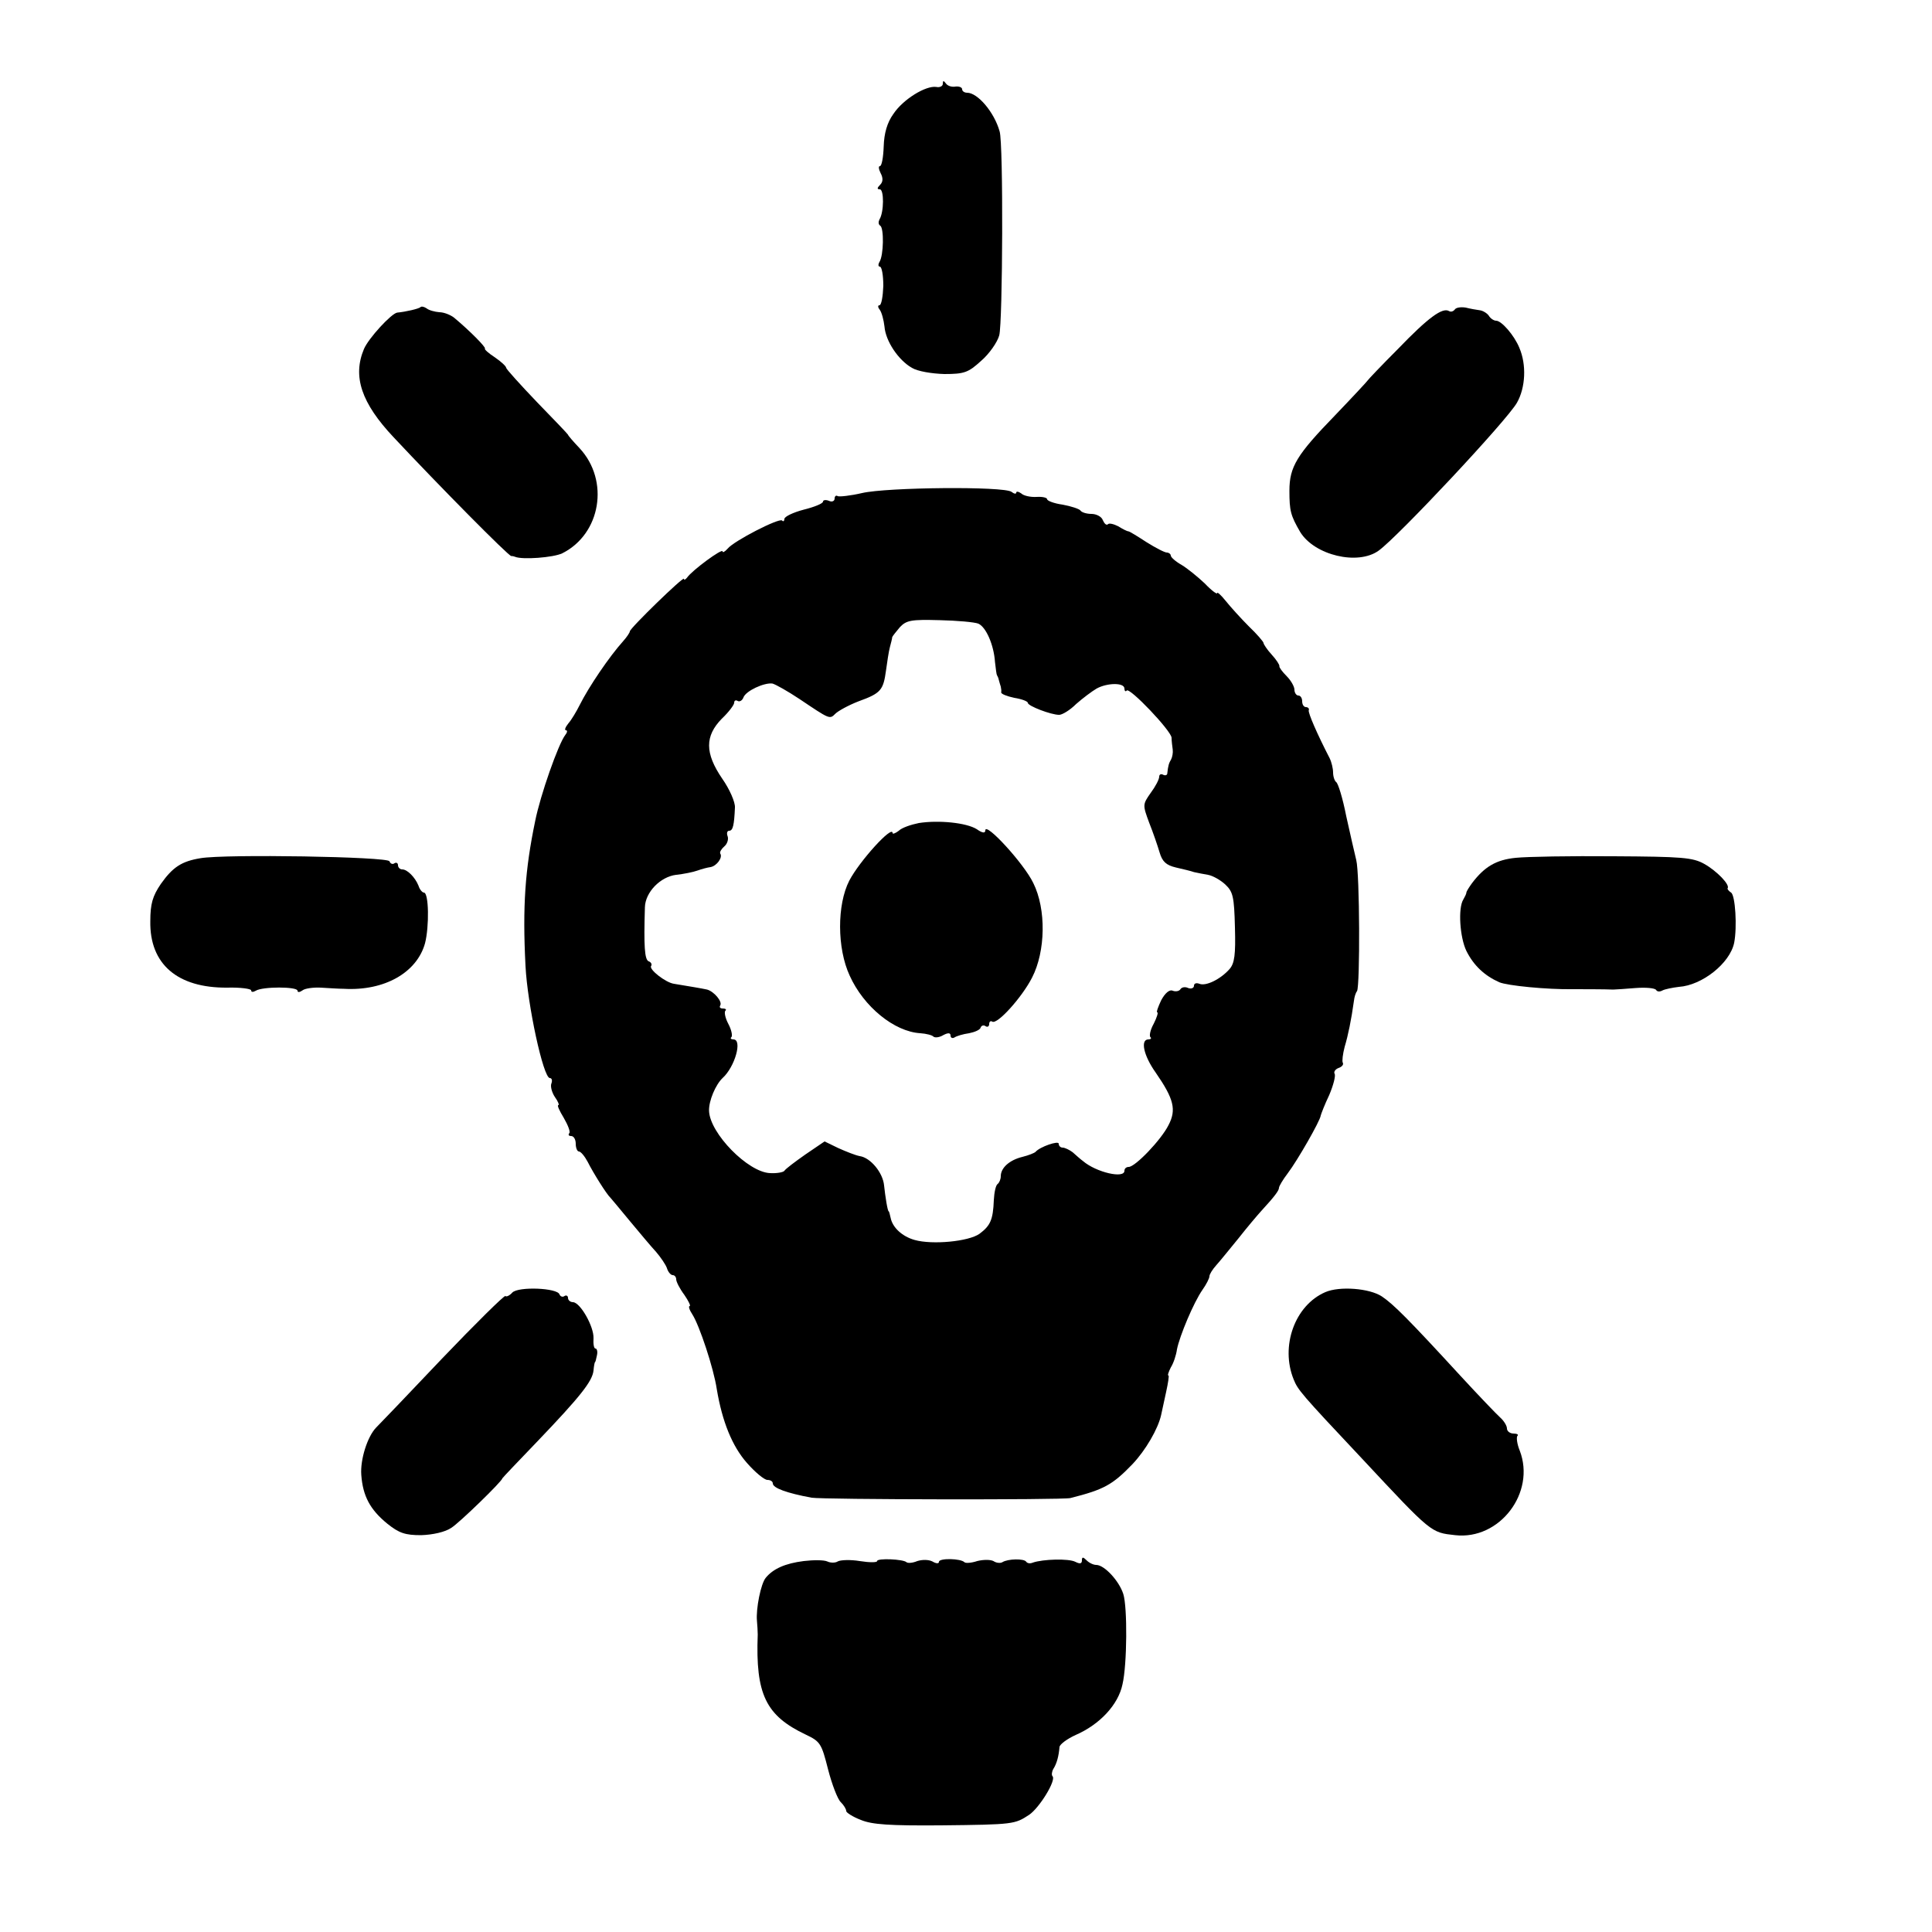
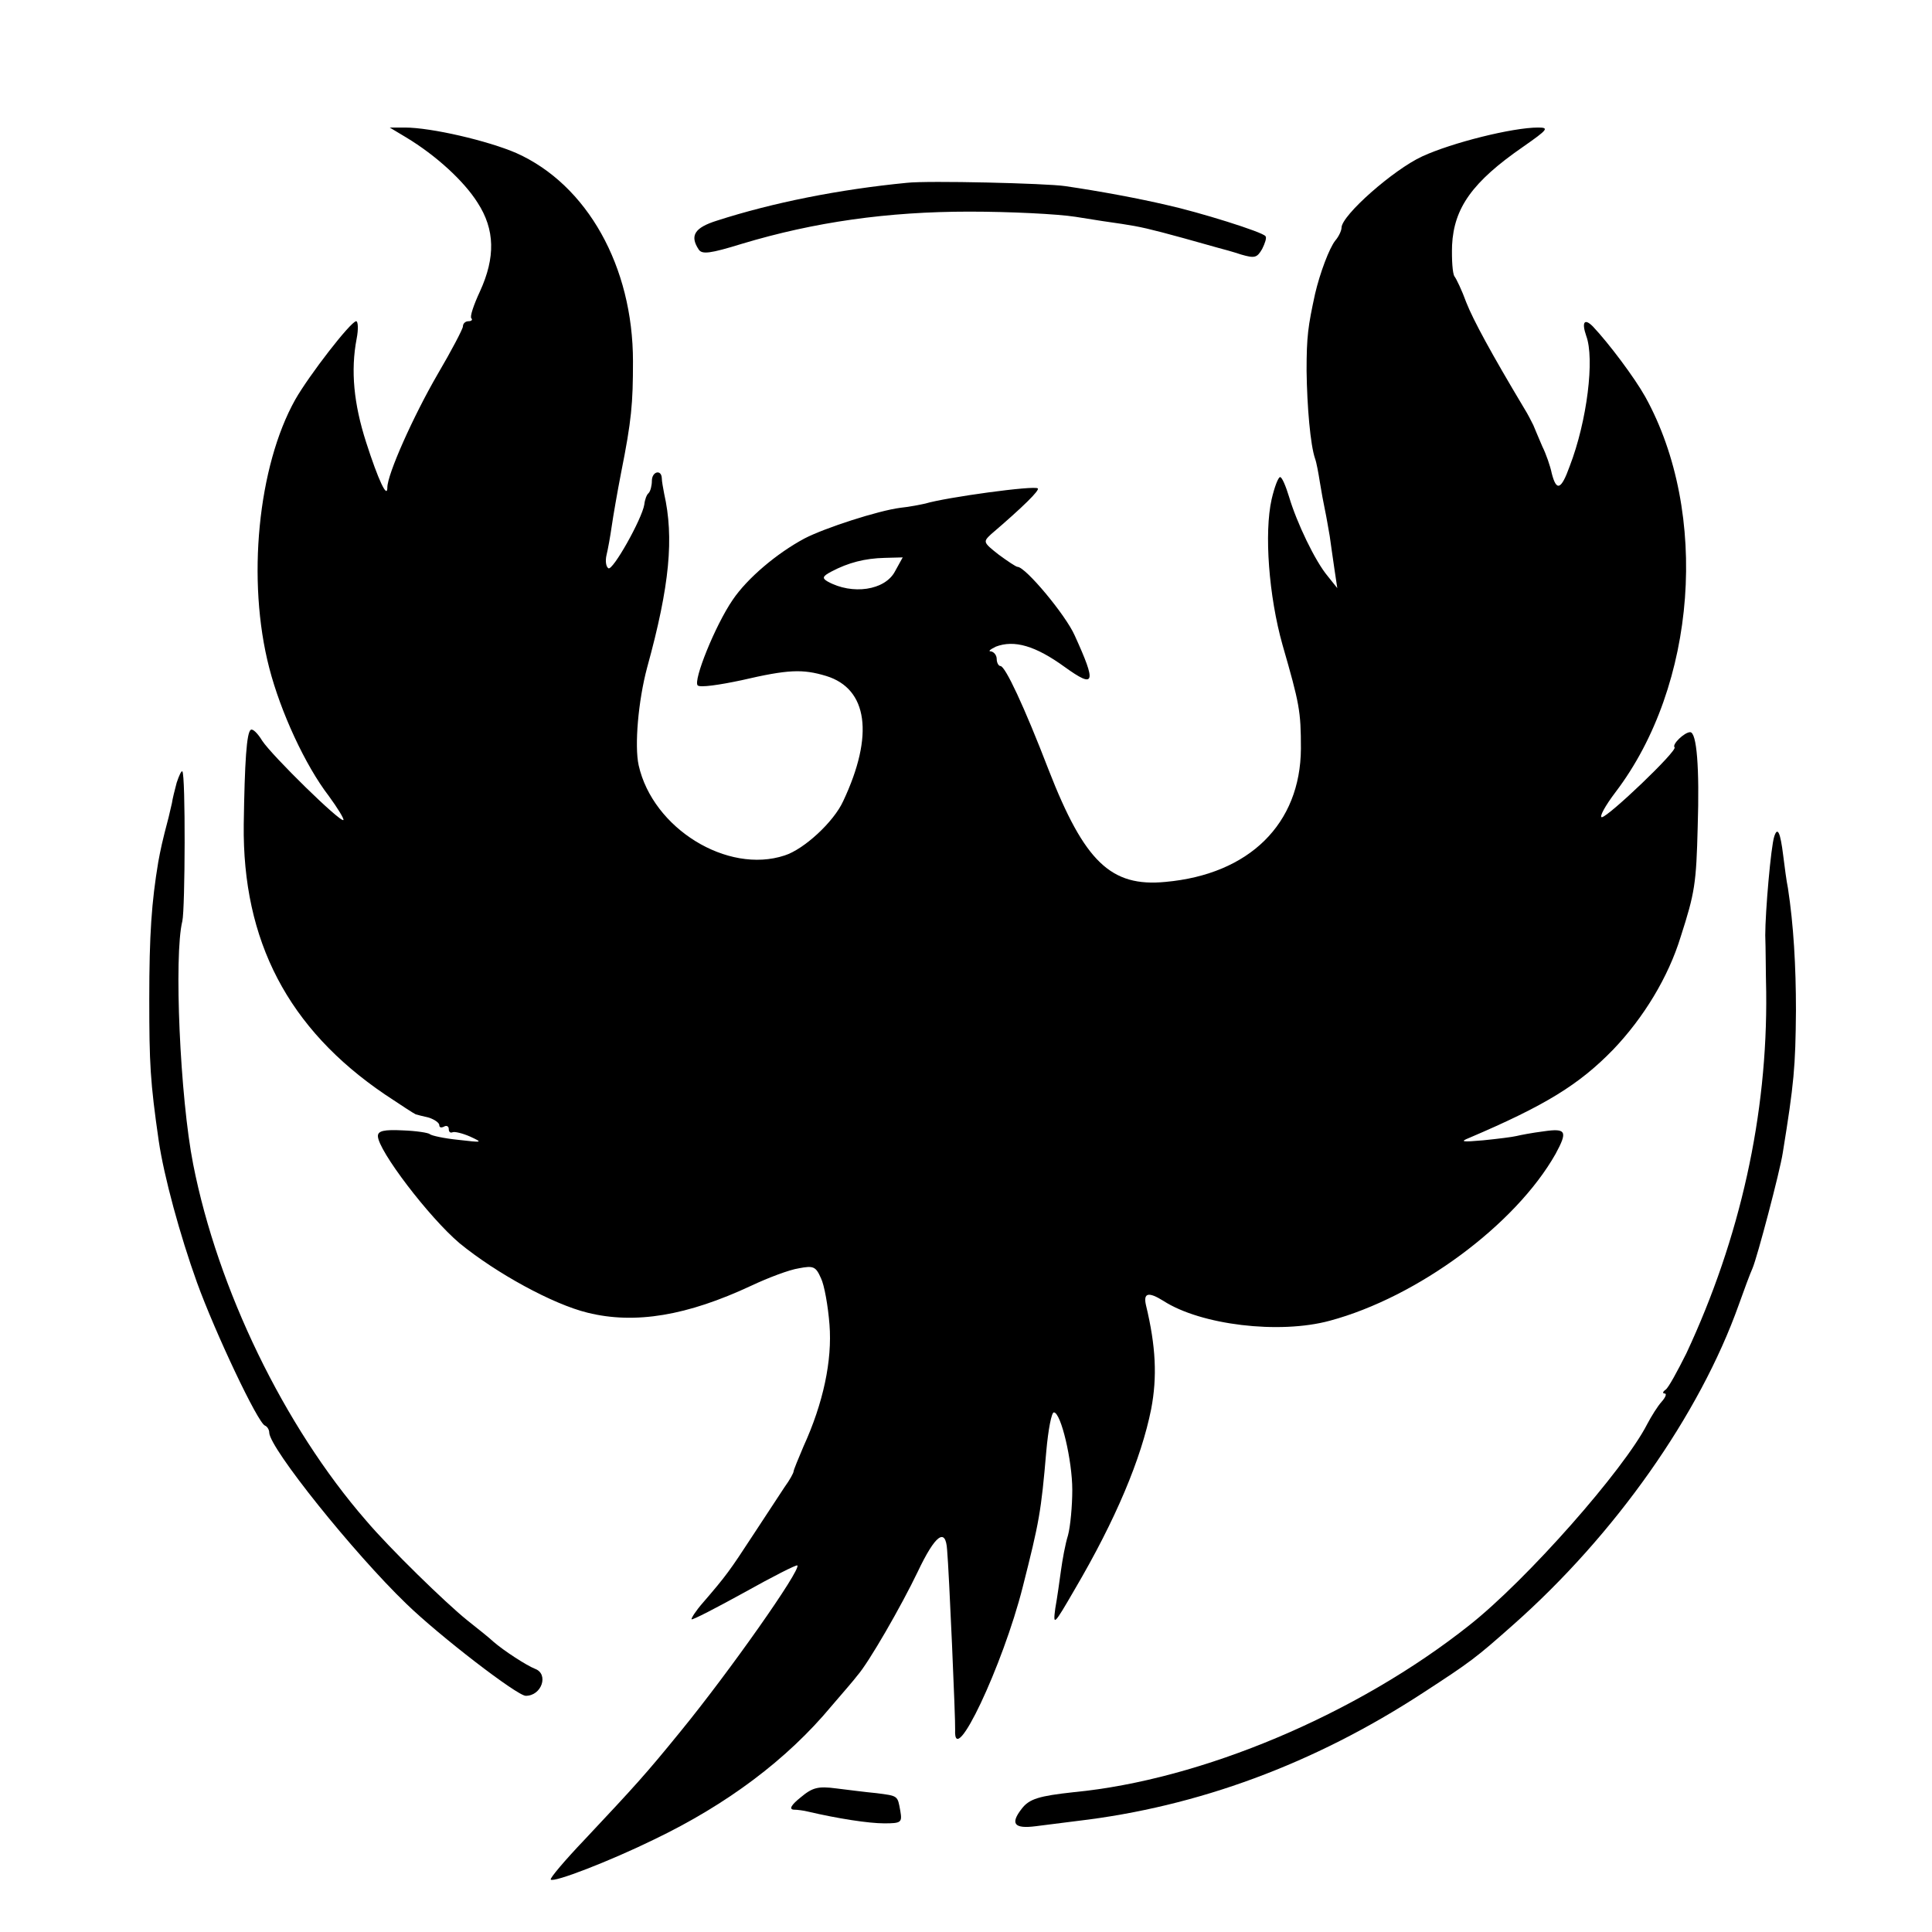
- <svg xmlns="http://www.w3.org/2000/svg" version="1.0" width="500pt" height="500pt" viewBox="0 0 500 500" preserveAspectRatio="xMidYMid meet">
-   <g transform="translate(0,500) scale(0.1,-0.1)" fill="#000000" stroke="none">
-     <path d="M2440 4783 c0 -6 -8 -10 -17 -8 -27 4 -86 -32 -111 -70 -16 -22 -24 -50 -25 -84 -1 -28 -5 -51 -10 -51 -4 0 -3 -8 2 -18 7 -13 6 -23 -1 -30 -8 -8 -9 -12 -1 -12 11 0 11 -59 -1 -78 -3 -6 -3 -13 2 -16 10 -6 9 -77 -2 -94 -4 -7 -3 -12 1 -12 5 0 9 -22 9 -50 -1 -27 -5 -50 -10 -50 -5 0 -4 -6 1 -12 5 -7 10 -26 12 -43 3 -38 36 -87 71 -107 15 -9 51 -15 84 -16 52 0 62 4 95 34 21 18 42 48 47 66 9 32 11 497 1 528 -14 50 -57 100 -84 100 -7 0 -13 4 -13 9 0 5 -8 8 -17 7 -10 -2 -21 2 -25 8 -6 8 -8 8 -8 -1z" />
-     <path d="M1088 4205 c-4 -4 -38 -12 -60 -14 -15 -2 -74 -66 -86 -94 -30 -71 -7 -140 77 -229 118 -126 296 -306 304 -307 4 0 8 -1 10 -2 19 -8 99 -2 122 9 100 50 123 188 45 272 -17 18 -30 33 -30 35 0 1 -36 39 -80 84 -44 46 -80 86 -80 89 0 4 -13 16 -29 27 -17 11 -28 21 -26 23 3 3 -38 45 -80 80 -9 7 -26 14 -38 14 -12 1 -27 5 -33 10 -6 4 -13 6 -16 3z" />
-     <path d="M3765 4199 c-4 -5 -10 -7 -15 -4 -17 10 -54 -17 -132 -98 -43 -43 -78 -80 -78 -81 0 -1 -38 -42 -85 -91 -99 -102 -118 -133 -118 -195 0 -52 3 -64 28 -107 37 -60 149 -87 203 -48 50 36 333 338 358 383 22 39 25 98 6 142 -13 32 -46 70 -60 70 -6 0 -15 6 -19 13 -4 6 -15 13 -23 14 -8 1 -25 4 -37 7 -13 2 -25 0 -28 -5z" />
-     <path d="M2231 3724 c-30 -7 -59 -10 -63 -8 -4 3 -8 0 -8 -6 0 -7 -7 -10 -15 -6 -8 3 -15 2 -15 -2 0 -5 -22 -14 -50 -21 -27 -7 -50 -18 -50 -24 0 -5 -3 -8 -6 -4 -8 7 -125 -53 -141 -73 -7 -8 -13 -11 -13 -7 0 9 -79 -49 -92 -68 -4 -5 -8 -7 -8 -3 0 8 -140 -128 -140 -136 0 -3 -8 -15 -17 -25 -36 -40 -89 -118 -113 -166 -8 -16 -21 -38 -29 -47 -8 -10 -11 -18 -6 -18 4 0 3 -6 -2 -12 -18 -23 -65 -157 -78 -223 -26 -125 -33 -220 -25 -375 5 -100 46 -290 63 -290 5 0 7 -6 4 -14 -3 -7 1 -23 9 -35 8 -11 12 -21 9 -21 -4 0 3 -15 14 -33 11 -19 18 -37 14 -40 -3 -4 -1 -7 5 -7 7 0 12 -9 12 -20 0 -11 4 -20 8 -20 5 0 15 -12 23 -27 14 -28 49 -84 59 -93 3 -3 25 -30 50 -60 25 -30 55 -66 68 -80 12 -14 25 -33 28 -42 3 -10 10 -18 15 -18 5 0 9 -5 9 -11 0 -6 9 -24 21 -40 11 -16 17 -29 14 -29 -4 0 -1 -10 7 -22 18 -28 55 -139 63 -193 14 -84 40 -148 78 -191 21 -24 45 -44 53 -44 8 0 14 -4 14 -9 0 -12 36 -25 100 -37 30 -5 648 -6 670 -1 87 22 109 34 161 88 34 36 66 91 74 127 2 9 8 36 13 60 5 23 8 42 6 42 -3 0 0 9 6 21 7 11 14 32 16 47 7 35 43 121 66 154 10 14 18 30 18 35 0 5 8 18 18 29 9 10 35 42 57 69 22 28 49 60 60 72 34 37 45 52 45 59 0 4 10 21 23 38 25 33 84 136 85 149 1 4 10 28 22 53 11 26 17 50 14 55 -3 5 2 12 10 15 9 3 14 9 11 14 -2 4 0 22 5 41 9 30 17 69 24 119 1 9 4 20 8 25 8 15 7 304 -2 339 -4 17 -16 68 -26 114 -9 46 -21 85 -26 88 -4 3 -8 14 -8 25 0 10 -4 27 -9 37 -32 62 -56 117 -54 124 2 4 -2 8 -7 8 -6 0 -10 7 -10 15 0 8 -4 15 -10 15 -5 0 -10 7 -10 15 0 8 -9 24 -20 35 -11 11 -20 23 -19 26 1 3 -8 17 -20 30 -12 13 -21 27 -21 30 0 3 -17 23 -38 43 -21 21 -48 51 -60 66 -12 15 -22 24 -22 20 0 -4 -15 7 -32 25 -18 17 -45 39 -60 48 -16 9 -28 20 -28 24 0 4 -5 8 -10 8 -6 0 -29 12 -53 27 -23 15 -44 28 -47 28 -3 0 -15 6 -26 13 -12 6 -24 9 -27 5 -4 -3 -9 2 -13 11 -3 9 -17 16 -29 16 -13 0 -26 4 -29 9 -3 4 -24 11 -46 15 -22 3 -40 10 -40 14 0 4 -12 7 -27 6 -16 -1 -34 3 -40 9 -7 5 -13 6 -13 2 0 -4 -6 -3 -12 2 -19 15 -323 12 -387 -3z m301 -338 c20 -9 40 -55 43 -99 2 -18 4 -33 5 -34 1 -2 4 -7 5 -13 1 -5 4 -13 5 -17 1 -5 2 -11 1 -15 0 -4 15 -10 34 -14 19 -3 35 -9 35 -13 0 -8 60 -31 81 -31 8 0 28 12 44 28 17 15 41 33 53 40 27 15 72 16 72 0 0 -6 3 -9 6 -5 8 8 114 -103 116 -122 0 -9 2 -23 3 -31 1 -8 -1 -19 -4 -25 -6 -10 -8 -17 -10 -36 0 -5 -5 -7 -11 -4 -5 3 -10 1 -10 -5 0 -7 -10 -26 -22 -42 -21 -30 -21 -31 -4 -77 10 -25 22 -60 27 -77 7 -24 17 -33 42 -39 17 -4 39 -9 47 -12 8 -2 25 -5 36 -7 12 -2 32 -13 45 -25 20 -19 23 -31 25 -111 2 -71 -1 -93 -14 -108 -23 -26 -61 -45 -78 -38 -8 3 -14 1 -14 -5 0 -6 -7 -9 -15 -6 -8 4 -17 2 -20 -3 -3 -5 -12 -7 -20 -4 -8 4 -20 -6 -30 -25 -8 -17 -13 -31 -10 -31 3 0 -1 -13 -9 -29 -9 -16 -12 -31 -9 -35 4 -3 1 -6 -5 -6 -21 0 -13 -41 19 -86 47 -68 54 -96 33 -136 -19 -38 -86 -108 -103 -108 -6 0 -11 -4 -11 -10 0 -21 -73 -4 -107 25 -7 5 -19 16 -27 23 -8 6 -20 12 -26 12 -5 0 -10 4 -10 10 0 9 -49 -8 -60 -21 -3 -3 -18 -9 -34 -13 -33 -8 -56 -28 -56 -50 0 -8 -4 -17 -8 -20 -5 -3 -9 -22 -10 -42 -2 -51 -9 -66 -37 -87 -28 -20 -122 -29 -168 -16 -32 9 -57 32 -62 57 -2 9 -4 17 -5 17 -3 0 -9 39 -12 67 -3 33 -35 72 -63 76 -11 2 -36 12 -56 21 l-35 17 -50 -34 c-27 -19 -51 -37 -54 -42 -3 -4 -20 -7 -37 -6 -57 2 -156 103 -158 161 -1 26 17 68 35 85 32 29 52 100 28 100 -6 0 -9 3 -5 6 3 4 0 19 -8 34 -8 15 -11 30 -8 34 4 3 1 6 -6 6 -7 0 -10 3 -7 8 6 10 -16 36 -34 41 -13 3 -50 9 -86 15 -21 3 -65 37 -59 46 3 4 0 10 -6 12 -11 4 -13 40 -10 140 1 39 40 79 81 84 19 2 44 7 55 11 11 4 26 8 34 9 16 3 32 25 25 35 -2 4 3 12 11 19 7 6 11 18 8 26 -3 8 -1 14 4 14 10 0 13 15 15 60 1 14 -14 48 -33 75 -45 66 -45 110 -1 155 18 17 32 36 32 41 0 6 4 8 9 5 5 -3 12 1 15 9 6 17 54 39 75 36 8 -2 40 -20 70 -40 79 -53 78 -53 93 -38 7 7 34 22 60 32 58 21 64 29 71 80 3 22 7 49 10 60 3 11 6 23 6 26 1 3 10 14 20 26 17 18 30 20 103 18 45 -1 90 -5 100 -9z" />
-     <path d="M2378 2870 c-20 -4 -44 -12 -52 -20 -9 -7 -16 -9 -16 -6 0 22 -86 -73 -112 -123 -32 -62 -32 -175 1 -246 36 -80 115 -145 183 -149 15 -1 31 -5 34 -9 4 -3 15 -2 25 4 13 7 19 6 19 -1 0 -6 5 -8 10 -5 6 4 23 9 38 11 15 3 29 9 30 15 2 5 8 7 13 3 5 -3 9 0 9 6 0 6 4 9 8 6 13 -8 77 63 103 114 35 68 37 177 3 245 -24 50 -124 159 -124 136 0 -8 -8 -7 -22 3 -27 17 -99 24 -150 16z" />
-     <path d="M519 2779 c-49 -8 -72 -23 -103 -67 -21 -31 -27 -51 -27 -96 -2 -111 70 -173 199 -172 34 1 62 -3 62 -7 0 -5 5 -5 12 -1 17 11 108 11 108 0 0 -5 6 -4 13 1 6 5 28 8 47 7 19 -1 46 -3 60 -3 105 -6 189 42 210 118 11 43 10 131 -3 131 -4 0 -11 8 -14 18 -9 22 -29 42 -42 42 -6 0 -11 5 -11 11 0 5 -4 8 -9 5 -5 -4 -11 -1 -13 5 -4 12 -425 19 -489 8z" />
-     <path d="M3923 2780 c-51 -5 -81 -23 -113 -65 -8 -11 -15 -22 -15 -25 0 -3 -4 -11 -8 -18 -14 -22 -9 -98 8 -133 19 -38 47 -64 85 -81 21 -9 124 -19 190 -18 15 0 86 0 105 -1 6 0 32 2 58 4 26 2 50 0 53 -5 3 -5 10 -5 17 -1 6 3 25 7 42 9 60 4 132 61 143 114 8 41 3 123 -8 130 -6 4 -10 9 -9 11 7 9 -28 45 -60 63 -30 17 -58 19 -235 20 -111 1 -224 -1 -253 -4z" />
-     <path d="M1326 1655 c-7 -8 -16 -12 -18 -9 -3 2 -77 -71 -164 -162 -87 -92 -164 -172 -171 -179 -22 -23 -41 -82 -38 -122 4 -55 23 -90 67 -126 31 -25 47 -30 88 -30 30 1 62 8 78 19 21 13 132 121 132 128 0 1 41 44 91 96 110 115 142 155 145 183 1 12 3 22 4 22 1 0 3 8 5 18 2 9 0 17 -4 17 -4 0 -6 12 -5 27 1 30 -34 92 -53 93 -7 0 -13 5 -13 11 0 5 -4 8 -9 5 -5 -4 -11 -1 -13 4 -5 17 -106 21 -122 5z" />
-     <path d="M3430 1656 c-79 -34 -117 -140 -82 -226 11 -27 17 -35 177 -205 181 -194 178 -191 241 -198 115 -13 209 110 167 219 -7 17 -9 34 -6 38 4 3 -1 6 -10 6 -9 0 -17 6 -17 13 0 7 -8 20 -17 28 -10 9 -56 57 -103 108 -135 147 -174 186 -204 206 -32 21 -109 27 -146 11z" />
-     <path d="M2080 960 c-48 -6 -79 -20 -98 -43 -13 -15 -26 -81 -23 -112 1 -11 2 -27 2 -35 -6 -155 21 -210 124 -259 38 -18 41 -23 58 -90 10 -39 25 -78 33 -85 8 -8 14 -18 14 -23 0 -4 17 -15 38 -23 29 -12 74 -15 207 -14 189 2 191 3 228 27 27 18 71 90 61 100 -3 3 -2 12 2 19 9 14 14 33 16 57 1 7 20 21 42 31 62 27 110 78 121 131 12 51 13 200 2 234 -11 34 -49 75 -70 75 -7 0 -18 5 -25 12 -9 9 -12 9 -12 0 0 -9 -5 -10 -17 -4 -17 9 -84 7 -110 -2 -7 -3 -14 -2 -17 2 -5 9 -48 8 -62 -1 -5 -3 -16 -2 -23 3 -8 4 -26 4 -42 0 -15 -5 -30 -6 -33 -3 -10 10 -66 11 -66 1 0 -5 -7 -5 -17 1 -10 5 -26 5 -39 1 -12 -5 -24 -6 -28 -3 -8 8 -76 11 -76 3 0 -4 -20 -4 -45 0 -24 4 -50 3 -57 -1 -6 -4 -19 -4 -27 0 -9 4 -36 4 -61 1z" />
+ <svg xmlns="http://www.w3.org/2000/svg" version="1.0" width="409pt" height="409pt" viewBox="0 0 409 409" preserveAspectRatio="xMidYMid meet">
+   <g transform="translate(0,409) scale(0.1,-0.1)" fill="#000000" stroke="none">
+     <path d="M860 3799 c63 -38 122 -92 151 -138 37 -57 38 -116 5 -188 -13 -28 -22 -54 -18 -57 3 -3 0 -6 -6 -6 -7 0 -12 -5 -12 -11 0 -5 -24 -51 -54 -102 -51 -88 -106 -211 -106 -239 0 -25 -19 15 -45 96 -26 81 -33 151 -20 219 4 20 3 37 -1 37 -12 -1 -100 -115 -129 -166 -79 -141 -103 -383 -55 -568 24 -93 76 -206 126 -271 19 -26 33 -49 31 -51 -6 -6 -151 136 -172 168 -9 15 -20 26 -24 23 -9 -5 -13 -68 -15 -200 -3 -247 94 -433 299 -572 33 -22 62 -41 65 -42 3 -1 15 -4 28 -7 12 -4 22 -11 22 -16 0 -5 4 -6 10 -3 5 3 10 1 10 -5 0 -6 3 -9 8 -7 4 2 21 -2 37 -9 28 -13 27 -13 -25 -7 -30 3 -57 9 -60 12 -3 3 -29 7 -57 8 -40 2 -53 -1 -53 -12 0 -30 108 -172 173 -227 77 -63 197 -129 271 -147 101 -25 211 -6 346 57 36 17 81 34 101 37 31 6 36 4 47 -21 7 -14 15 -59 18 -98 6 -76 -13 -166 -55 -258 -11 -26 -21 -50 -21 -53 0 -3 -8 -18 -19 -33 -10 -15 -40 -61 -67 -102 -49 -75 -56 -85 -106 -143 -15 -17 -25 -33 -24 -35 2 -2 52 24 112 57 59 33 110 59 112 57 8 -9 -144 -225 -247 -351 -74 -91 -96 -115 -203 -229 -42 -44 -75 -83 -72 -85 6 -7 125 39 219 85 154 74 281 169 375 282 25 29 50 58 55 65 24 27 93 147 128 220 37 78 59 94 62 46 4 -43 18 -363 17 -381 -4 -86 101 136 143 302 35 138 39 159 50 288 4 45 11 82 16 82 15 0 39 -102 39 -164 0 -34 -4 -77 -9 -96 -6 -19 -12 -53 -15 -75 -3 -22 -8 -58 -12 -80 -5 -38 -3 -36 41 40 87 148 141 277 162 382 13 68 10 133 -11 220 -6 26 5 29 37 9 79 -51 245 -71 352 -42 186 50 393 203 478 353 26 48 23 55 -25 48 -24 -3 -50 -8 -58 -10 -8 -2 -40 -6 -70 -9 -45 -4 -50 -3 -30 5 162 69 233 113 305 187 65 68 117 154 143 239 30 93 33 113 36 233 4 125 -2 200 -16 200 -12 0 -39 -26 -33 -32 7 -7 -141 -148 -154 -148 -6 0 7 24 29 53 172 226 199 591 63 837 -23 41 -77 113 -111 149 -18 18 -24 9 -14 -20 18 -48 2 -180 -35 -276 -18 -50 -28 -54 -38 -15 -3 15 -12 41 -20 57 -7 17 -16 37 -19 45 -4 8 -12 24 -19 35 -70 117 -108 187 -123 225 -9 25 -21 50 -25 55 -4 6 -6 35 -5 66 4 79 43 134 150 208 53 37 56 41 32 41 -54 0 -182 -32 -245 -61 -61 -28 -171 -125 -171 -151 0 -6 -6 -19 -13 -27 -13 -16 -33 -70 -43 -113 -15 -69 -18 -90 -18 -163 1 -76 8 -157 18 -186 3 -8 7 -30 10 -49 3 -19 8 -46 11 -60 3 -14 7 -38 10 -55 2 -16 7 -48 10 -70 l6 -40 -20 25 c-27 32 -66 114 -82 168 -7 23 -15 42 -19 42 -4 0 -12 -21 -18 -47 -16 -71 -6 -205 23 -308 36 -125 39 -140 39 -220 -1 -159 -109 -266 -287 -282 -115 -11 -171 42 -247 237 -52 135 -92 220 -102 220 -4 0 -8 7 -8 15 0 8 -6 15 -12 16 -7 0 -2 4 10 10 39 15 84 2 146 -43 64 -46 68 -36 21 67 -19 43 -104 145 -121 145 -3 0 -21 12 -40 26 -33 26 -33 27 -16 43 69 59 103 93 99 97 -6 7 -195 -19 -238 -32 -9 -2 -33 -7 -53 -9 -47 -6 -161 -43 -203 -65 -58 -31 -121 -84 -152 -130 -37 -54 -84 -171 -74 -181 5 -5 46 1 93 11 99 23 129 24 179 9 88 -27 102 -125 36 -265 -20 -44 -83 -102 -124 -115 -121 -40 -279 57 -309 191 -9 41 -1 136 18 207 48 174 57 275 36 368 -2 11 -5 26 -5 33 -1 19 -21 14 -21 -6 0 -10 -3 -22 -7 -26 -4 -3 -8 -14 -9 -24 -5 -31 -67 -141 -76 -135 -5 3 -7 15 -4 28 3 12 8 40 11 61 3 21 12 73 20 114 22 110 25 146 25 235 0 201 -97 374 -247 441 -60 26 -180 54 -236 54 l-32 0 35 -21z m1035 -918 c-21 -41 -91 -51 -143 -22 -12 7 -11 11 8 21 36 19 71 28 113 29 l38 1 -16 -29z" />
+     <path d="M1920 3703 c-144 -14 -284 -42 -402 -80 -48 -15 -58 -32 -39 -61 7 -11 24 -9 92 12 153 46 308 68 481 68 86 0 187 -5 225 -11 37 -6 82 -13 98 -15 39 -6 57 -10 130 -30 33 -9 67 -19 75 -21 8 -2 30 -8 48 -14 28 -8 33 -7 44 12 6 12 10 24 7 27 -6 9 -141 51 -209 66 -60 14 -140 29 -215 40 -40 6 -291 12 -335 7z" />
+     <path d="M374 2433 c-4 -15 -9 -35 -10 -43 -2 -8 -5 -22 -7 -30 -14 -53 -17 -68 -22 -95 -14 -84 -19 -153 -19 -290 0 -137 2 -175 20 -300 11 -75 45 -200 81 -300 38 -105 129 -298 144 -303 5 -2 9 -9 9 -15 1 -33 178 -254 290 -362 70 -68 235 -195 253 -195 34 0 49 46 20 57 -18 7 -66 38 -89 58 -6 6 -31 26 -55 45 -46 37 -164 152 -214 211 -174 200 -314 490 -366 754 -28 142 -41 442 -23 515 6 26 7 311 0 317 -2 2 -7 -9 -12 -24z" />
+     <path d="M3756 2319 c-7 -21 -19 -159 -19 -209 1 -25 1 -79 2 -120 3 -260 -55 -521 -169 -765 -19 -38 -38 -73 -44 -77 -6 -4 -7 -8 -2 -8 5 0 2 -8 -6 -17 -9 -10 -22 -31 -31 -48 -49 -96 -254 -329 -377 -426 -237 -188 -566 -327 -837 -353 -73 -8 -94 -14 -110 -35 -25 -32 -16 -43 30 -37 23 3 62 8 87 11 256 30 502 121 732 271 103 67 112 74 191 144 216 191 395 445 478 678 11 31 24 66 29 77 10 23 58 205 64 244 24 148 27 182 28 302 0 93 -5 181 -17 259 -3 14 -7 45 -10 69 -6 49 -12 62 -19 40z" />
+     <path d="M1695 285 c-20 -16 -25 -25 -15 -26 8 0 22 -2 30 -4 64 -15 129 -25 162 -25 36 0 38 2 34 26 -6 33 -4 32 -51 38 -22 2 -60 7 -85 10 -38 5 -50 2 -75 -19z" />
  </g>
</svg>
